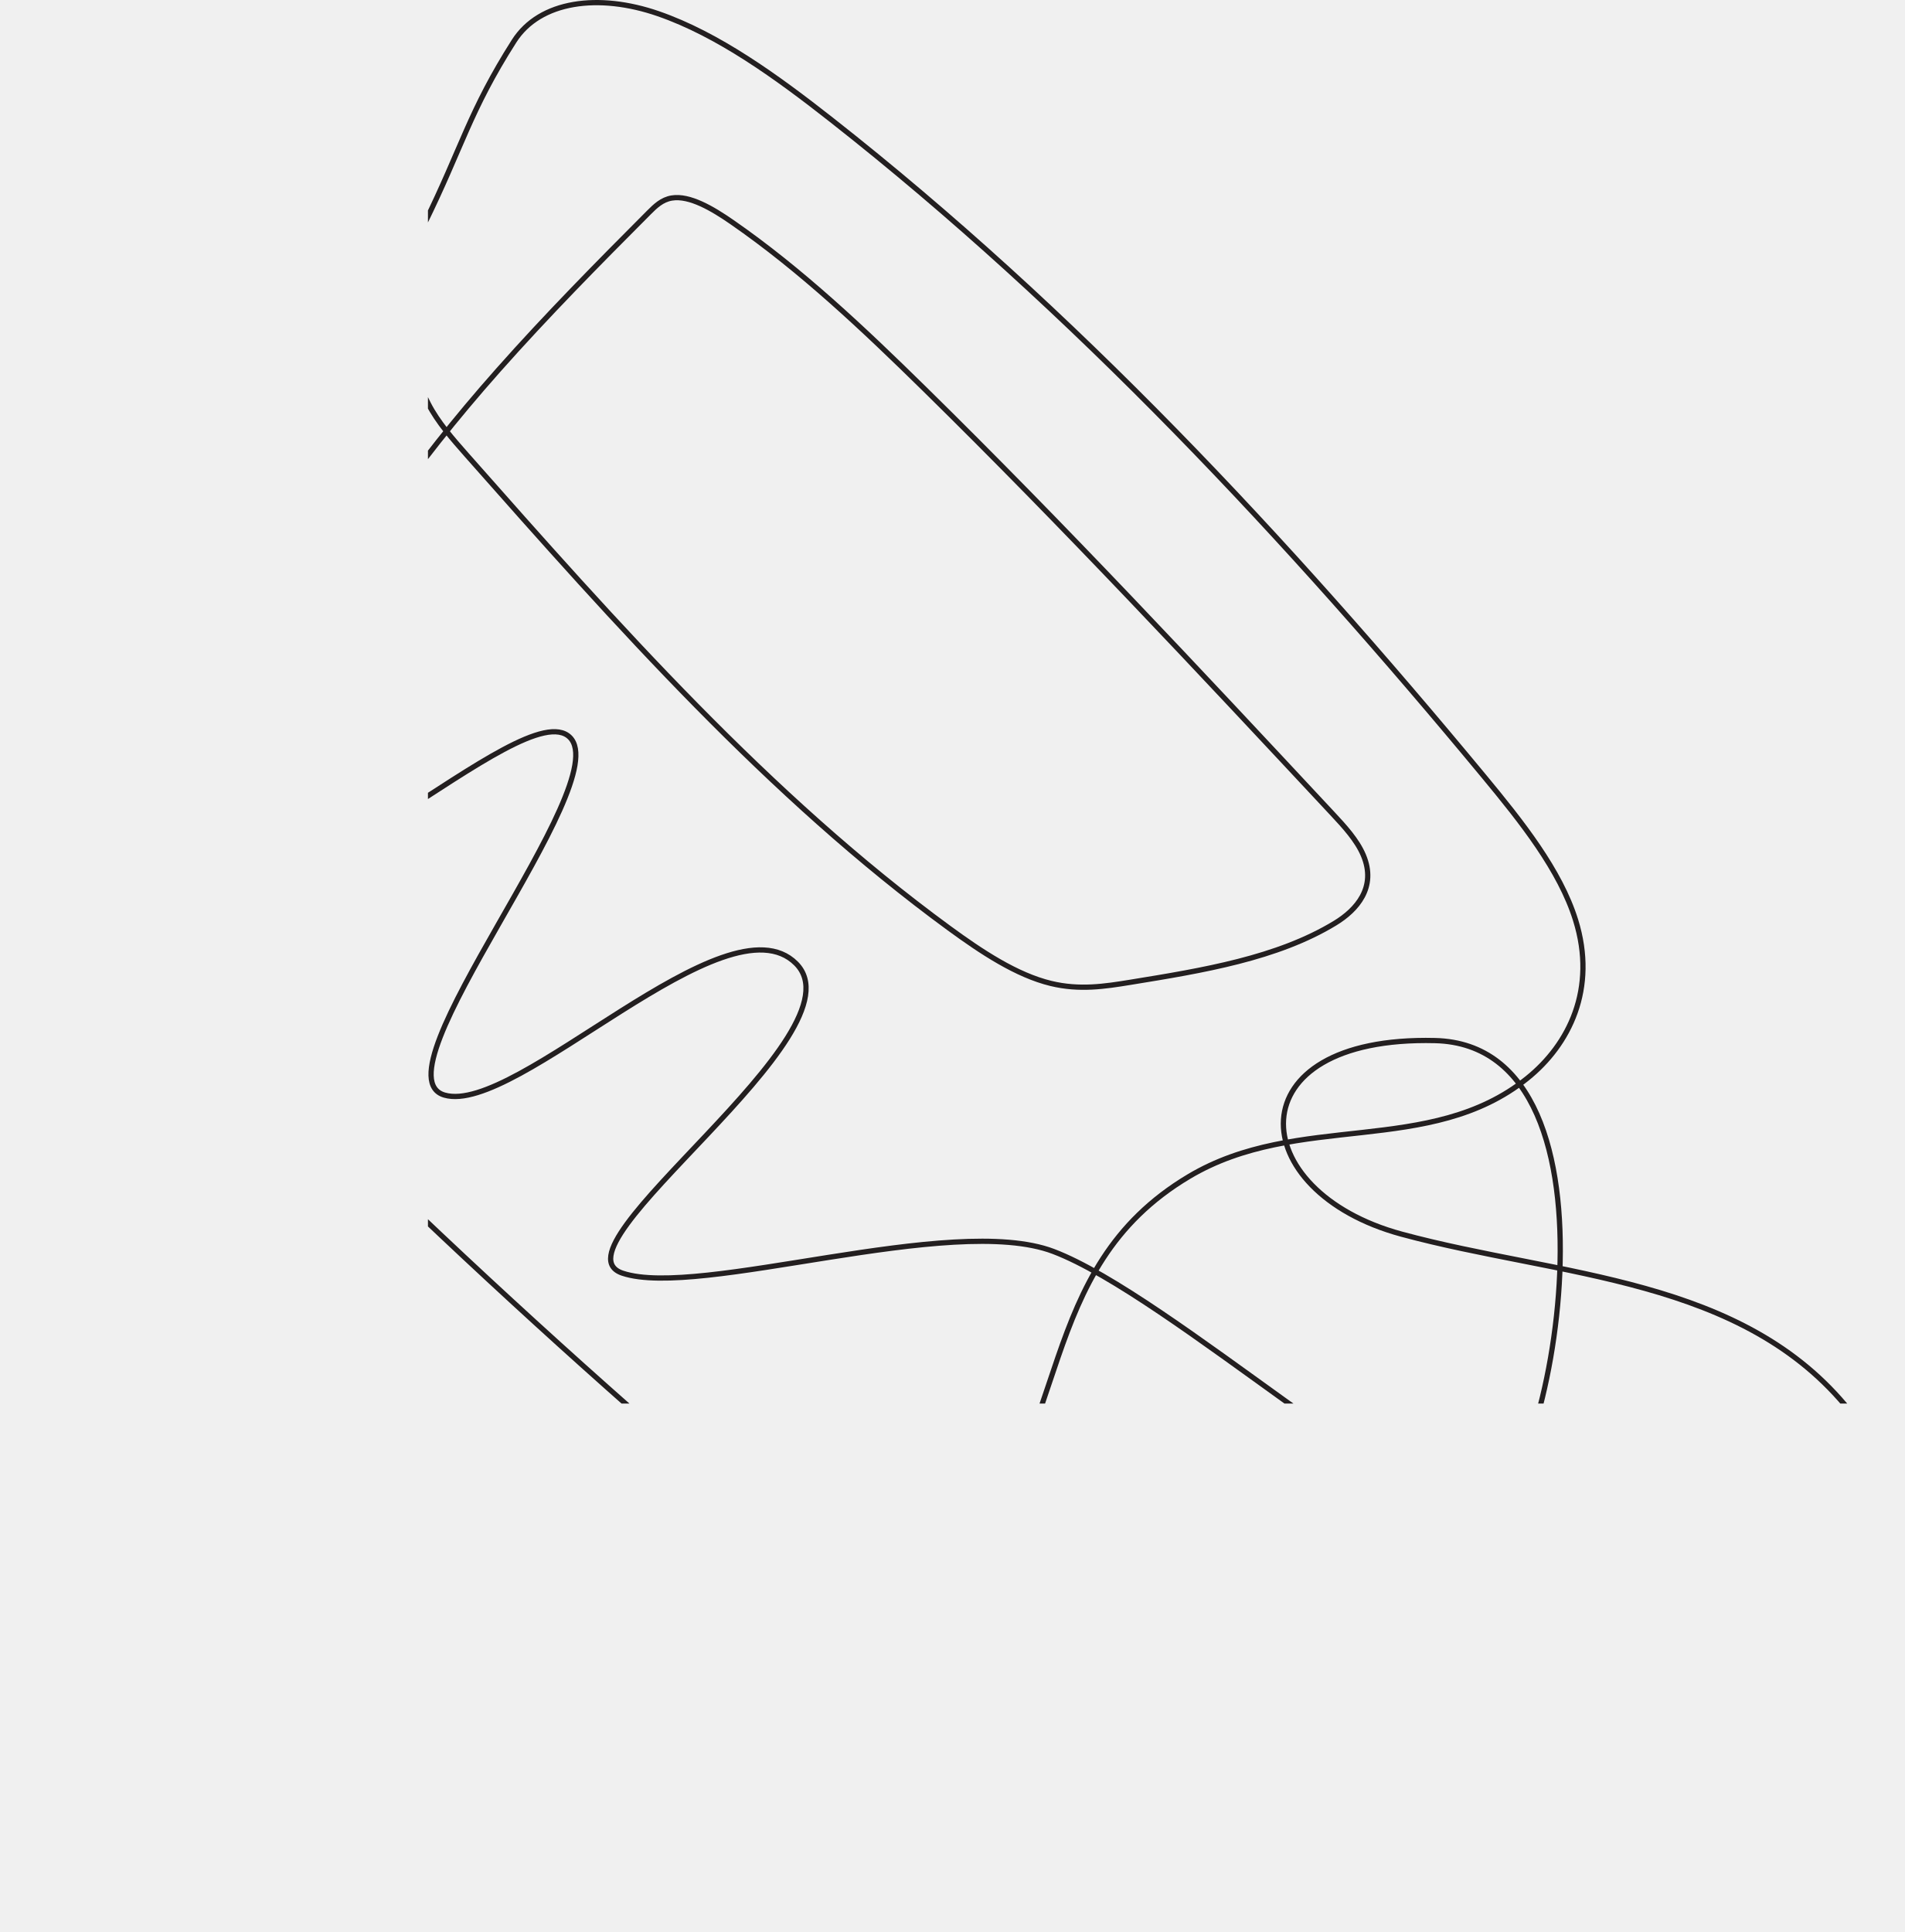
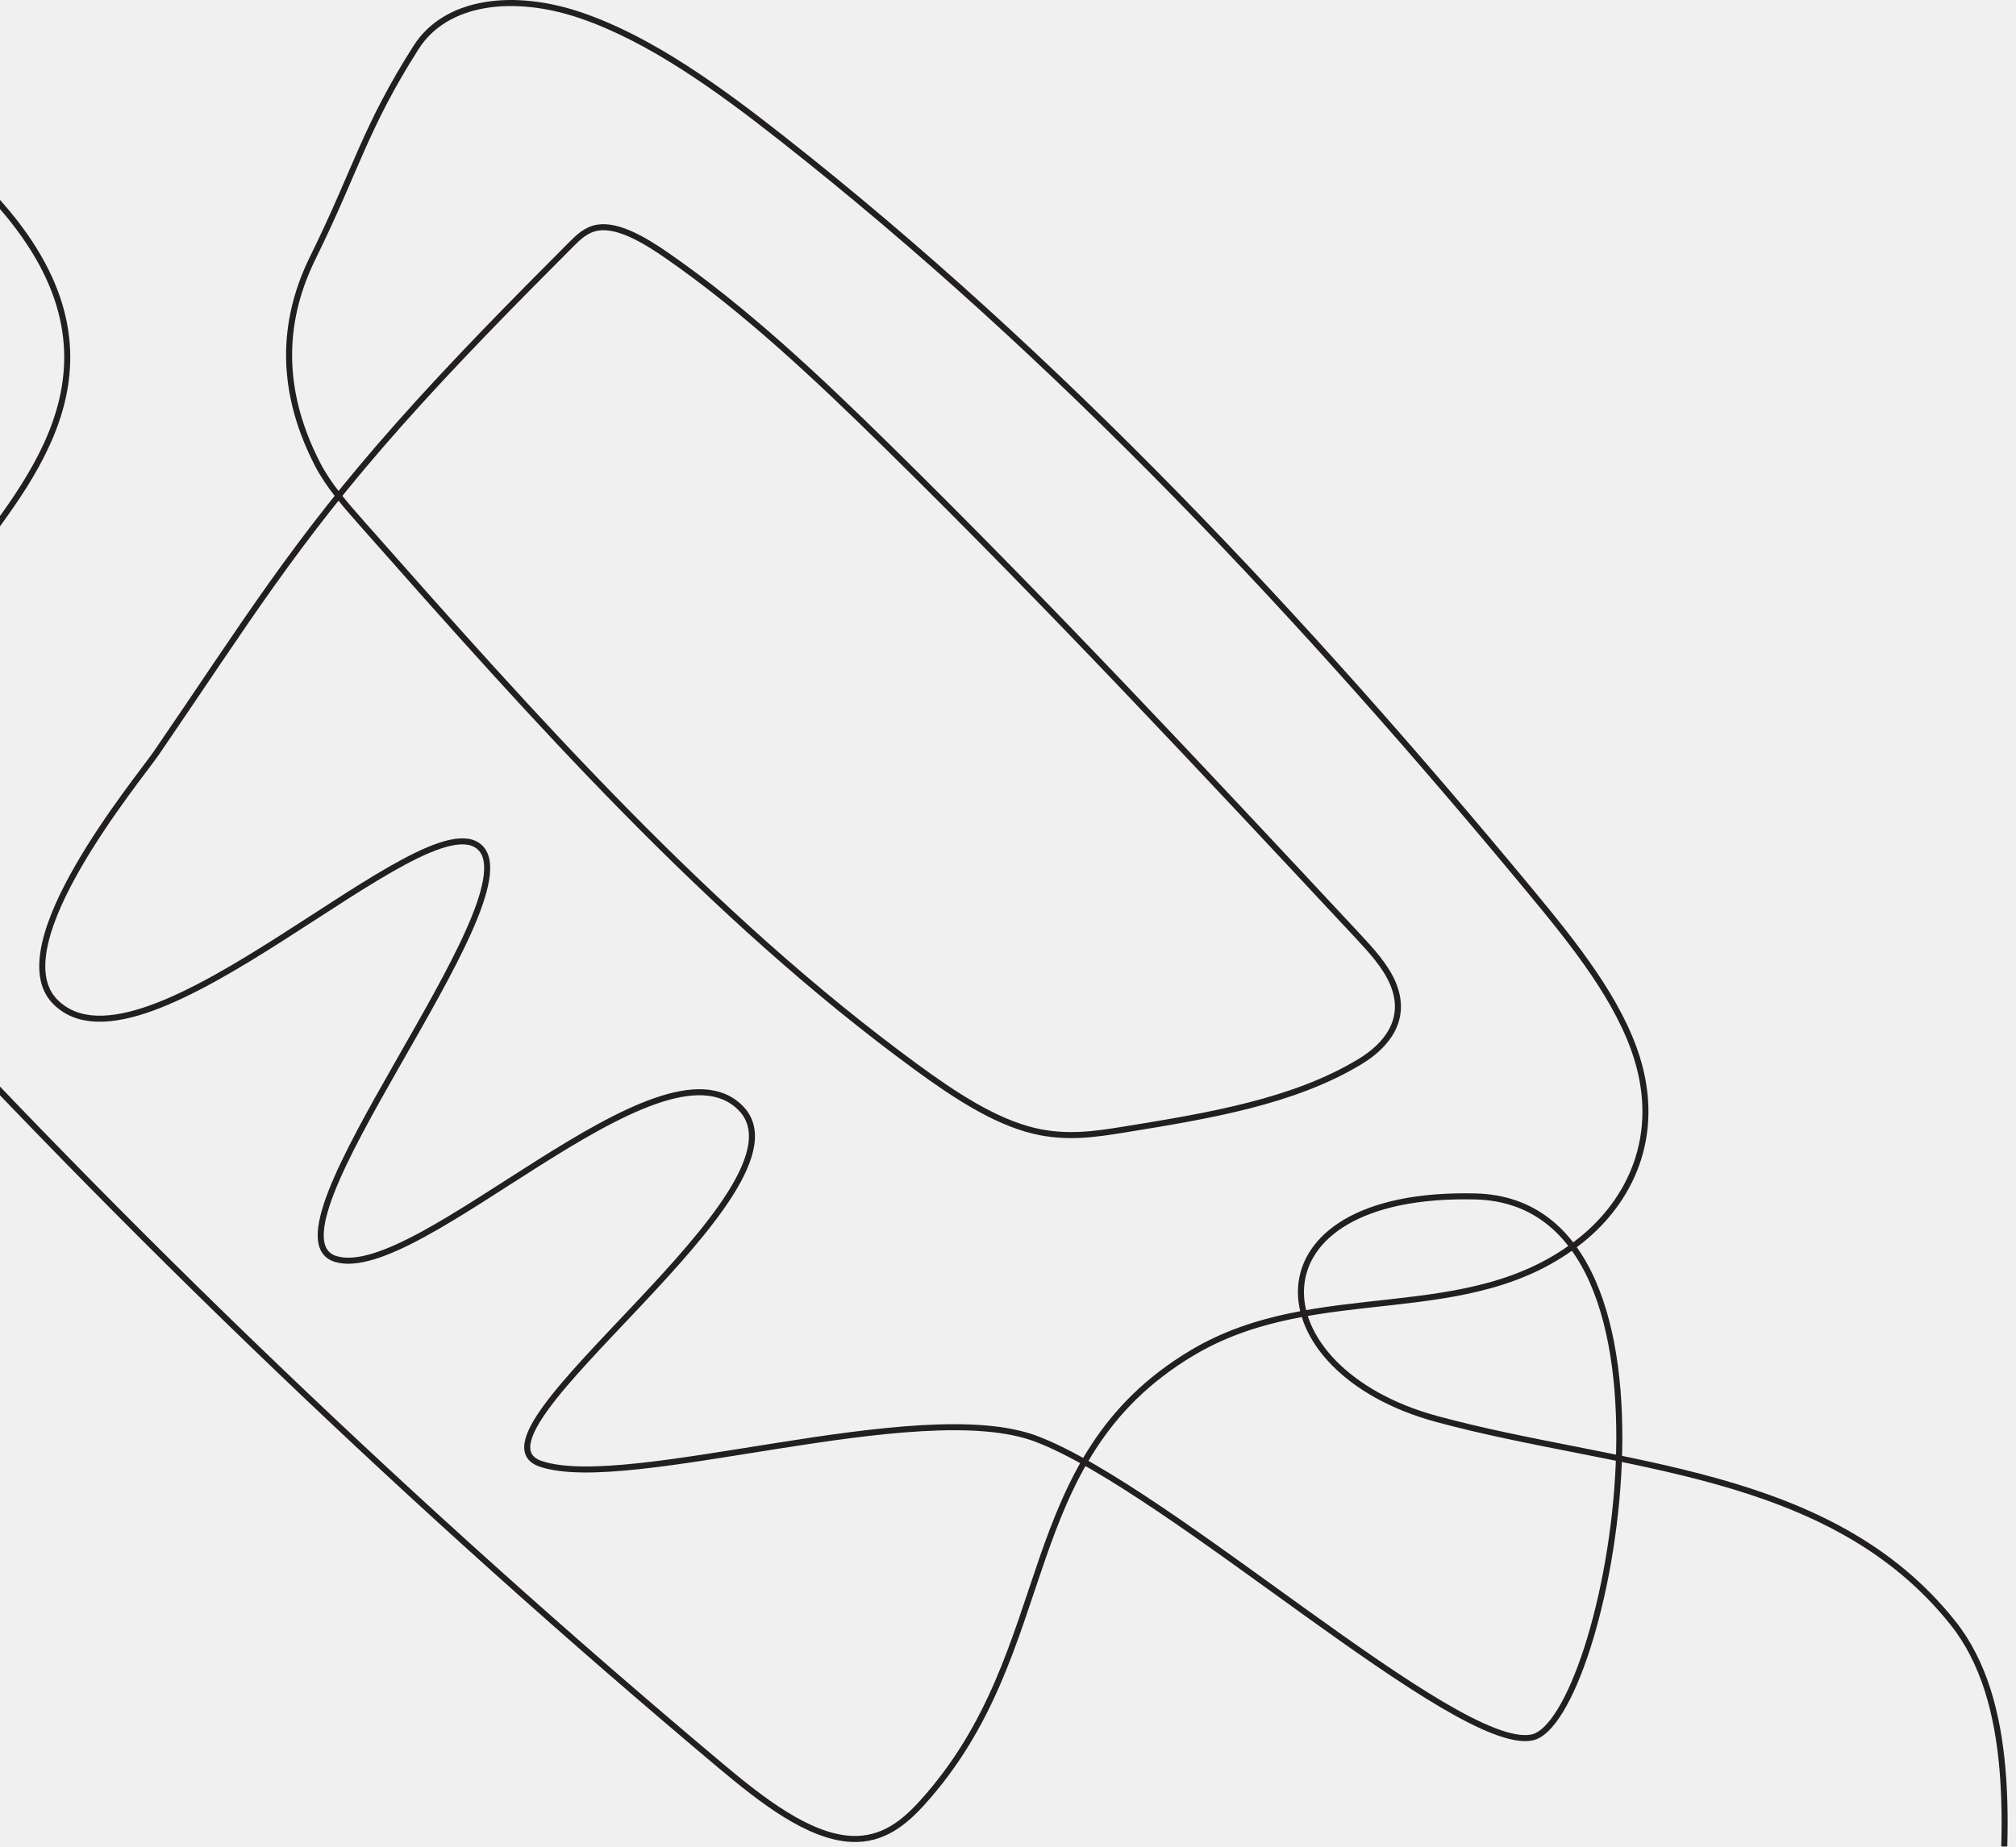
- <svg xmlns="http://www.w3.org/2000/svg" id="Layer_1" data-name="Layer 1" viewBox="0 0 362.926 368.12">
+ <svg xmlns="http://www.w3.org/2000/svg" width="334" height="306" viewBox="0 0 334 306" fill="none">
+   <g clip-path="url(#clip0)">
+     <path d="M-23.516 10.679C-23.516 10.679 -18.734 14.93 -3.332 30.33C23.786 57.448 6.551 77.595 -4.783 92.79C-18.538 111.233 -19.025 119.362 -27.454 141.912C-28.248 144.034 -29.011 146.376 -28.054 149.139C-27.206 151.589 -25.164 153.878 -23.21 156.012C21.307 204.612 68.952 250.252 119.42 292.64C126.194 298.326 133.953 304.37 141.003 304.734C146.284 305.008 149.881 301.959 152.825 298.701C175.752 273.348 167.689 241.961 197.547 224.169C218.347 211.769 243.376 220.433 261.984 205.469C269.984 199.031 275.276 188.405 271.198 175.298C268.239 165.798 260.923 156.598 253.777 147.966C216.333 102.739 175.458 59.013 129.449 22.858C118.949 14.607 107.838 6.569 96.438 2.618C85.094 -1.313 73.862 0.118 68.944 7.844C60.447 21.185 59.015 28.121 51.848 42.667C47.23 52.039 45.682 63.467 52.611 76.936C54.411 80.436 57.223 83.636 59.974 86.752C88.427 118.952 117.547 151.773 151.797 176.825C158.036 181.39 164.697 185.802 171.252 187.387C176.696 188.702 181.565 187.942 186.286 187.177C200.219 184.918 214.355 182.587 225.365 175.896C229.5 173.384 233.345 169.068 230.765 162.95C229.558 160.088 227.165 157.48 224.855 155.007C199.355 127.68 173.835 100.329 147.155 74.113C135.549 62.713 123.596 51.413 110.49 42.338C106.728 39.73 102.383 37.176 99.003 37.73C97.12 38.037 95.847 39.284 94.636 40.497C84.863 50.297 75.165 60.119 65.973 70.486C48.727 89.933 40.712 103.165 25.894 124.805C22.949 129.105 -0.063 156.795 9.176 166.037C23.927 180.788 70.733 131.65 79.583 140.5C88.433 149.35 41.972 204.662 55.683 208.655C69.394 212.648 109.395 170.31 122.671 183.586C135.947 196.862 75.032 237.72 89.622 242.594C104.212 247.468 152.285 231.078 171.706 238.45C193.818 246.844 241.206 290.32 253.749 287.94C266.292 285.56 282.818 199.204 244.426 198.27C206.034 197.336 207.962 227.001 238.05 235.155C268.138 243.309 303.15 243.283 323.57 268.973C343.99 294.663 319.498 353.689 333.575 367.765" stroke="#231F20" />
+   </g>
  <defs>
-     <style>.cls-1,.cls-3{fill:none;}.cls-2{clip-path:url(#clip-path);}.cls-3{stroke:#231f20;}</style>
-     <clipPath id="clip-path" transform="translate(81.538 -8.57)">
-       <rect class="cls-1" width="277" height="276" />
+     <clipPath id="clip0">
+       <rect width="334" height="306" fill="white" />
    </clipPath>
  </defs>
-   <g class="cls-2">
-     <path class="cls-3" d="M-76.054,19.249S-71.272,23.5-55.87,38.9c27.118,27.118,9.883,47.265-1.451,62.46-13.755,18.443-14.242,26.572-22.671,49.122-.794,2.122-1.557,4.464-.6,7.227.848,2.45,2.89,4.739,4.844,6.873A1513.153,1513.153,0,0,0,66.882,301.21c6.774,5.686,14.533,11.73,21.583,12.094,5.281.274,8.878-2.775,11.822-6.033,22.927-25.353,14.864-56.74,44.722-74.532,20.8-12.4,45.829-3.736,64.437-18.7,8-6.438,13.292-17.064,9.214-30.171-2.959-9.5-10.275-18.7-17.421-27.332C163.795,111.309,122.92,67.583,76.911,31.428,66.411,23.177,55.3,15.139,43.9,11.188c-11.344-3.931-22.576-2.5-27.494,5.226C7.909,29.755,6.477,36.691-.69,51.237c-4.618,9.372-6.166,20.8.763,34.269,1.8,3.5,4.612,6.7,7.363,9.816,28.453,32.2,57.573,65.021,91.823,90.073,6.239,4.565,12.9,8.977,19.455,10.562,5.444,1.315,10.313.555,15.034-.21,13.933-2.259,28.069-4.59,39.079-11.281,4.135-2.512,7.98-6.828,5.4-12.946-1.207-2.862-3.6-5.47-5.91-7.943-25.5-27.327-51.02-54.678-77.7-80.894-11.606-11.4-23.559-22.7-36.665-31.775C54.19,48.3,49.845,45.746,46.465,46.3c-1.883.307-3.156,1.554-4.367,2.767-9.773,9.8-19.471,19.622-28.663,29.989-17.246,19.447-25.261,32.679-40.079,54.319-2.945,4.3-25.957,31.99-16.718,41.232,14.751,14.751,61.557-34.387,70.407-25.537s-37.611,64.162-23.9,68.155,53.712-38.345,66.988-25.069-47.639,54.134-33.049,59.008,62.663-11.516,82.084-4.144c22.112,8.394,69.5,51.87,82.043,49.49s29.069-88.736-9.323-89.67-36.464,28.731-6.376,36.885,65.1,8.128,85.52,33.818-4.072,84.716,10.005,98.792" transform="translate(81.538 -8.57)" />
-   </g>
</svg>
